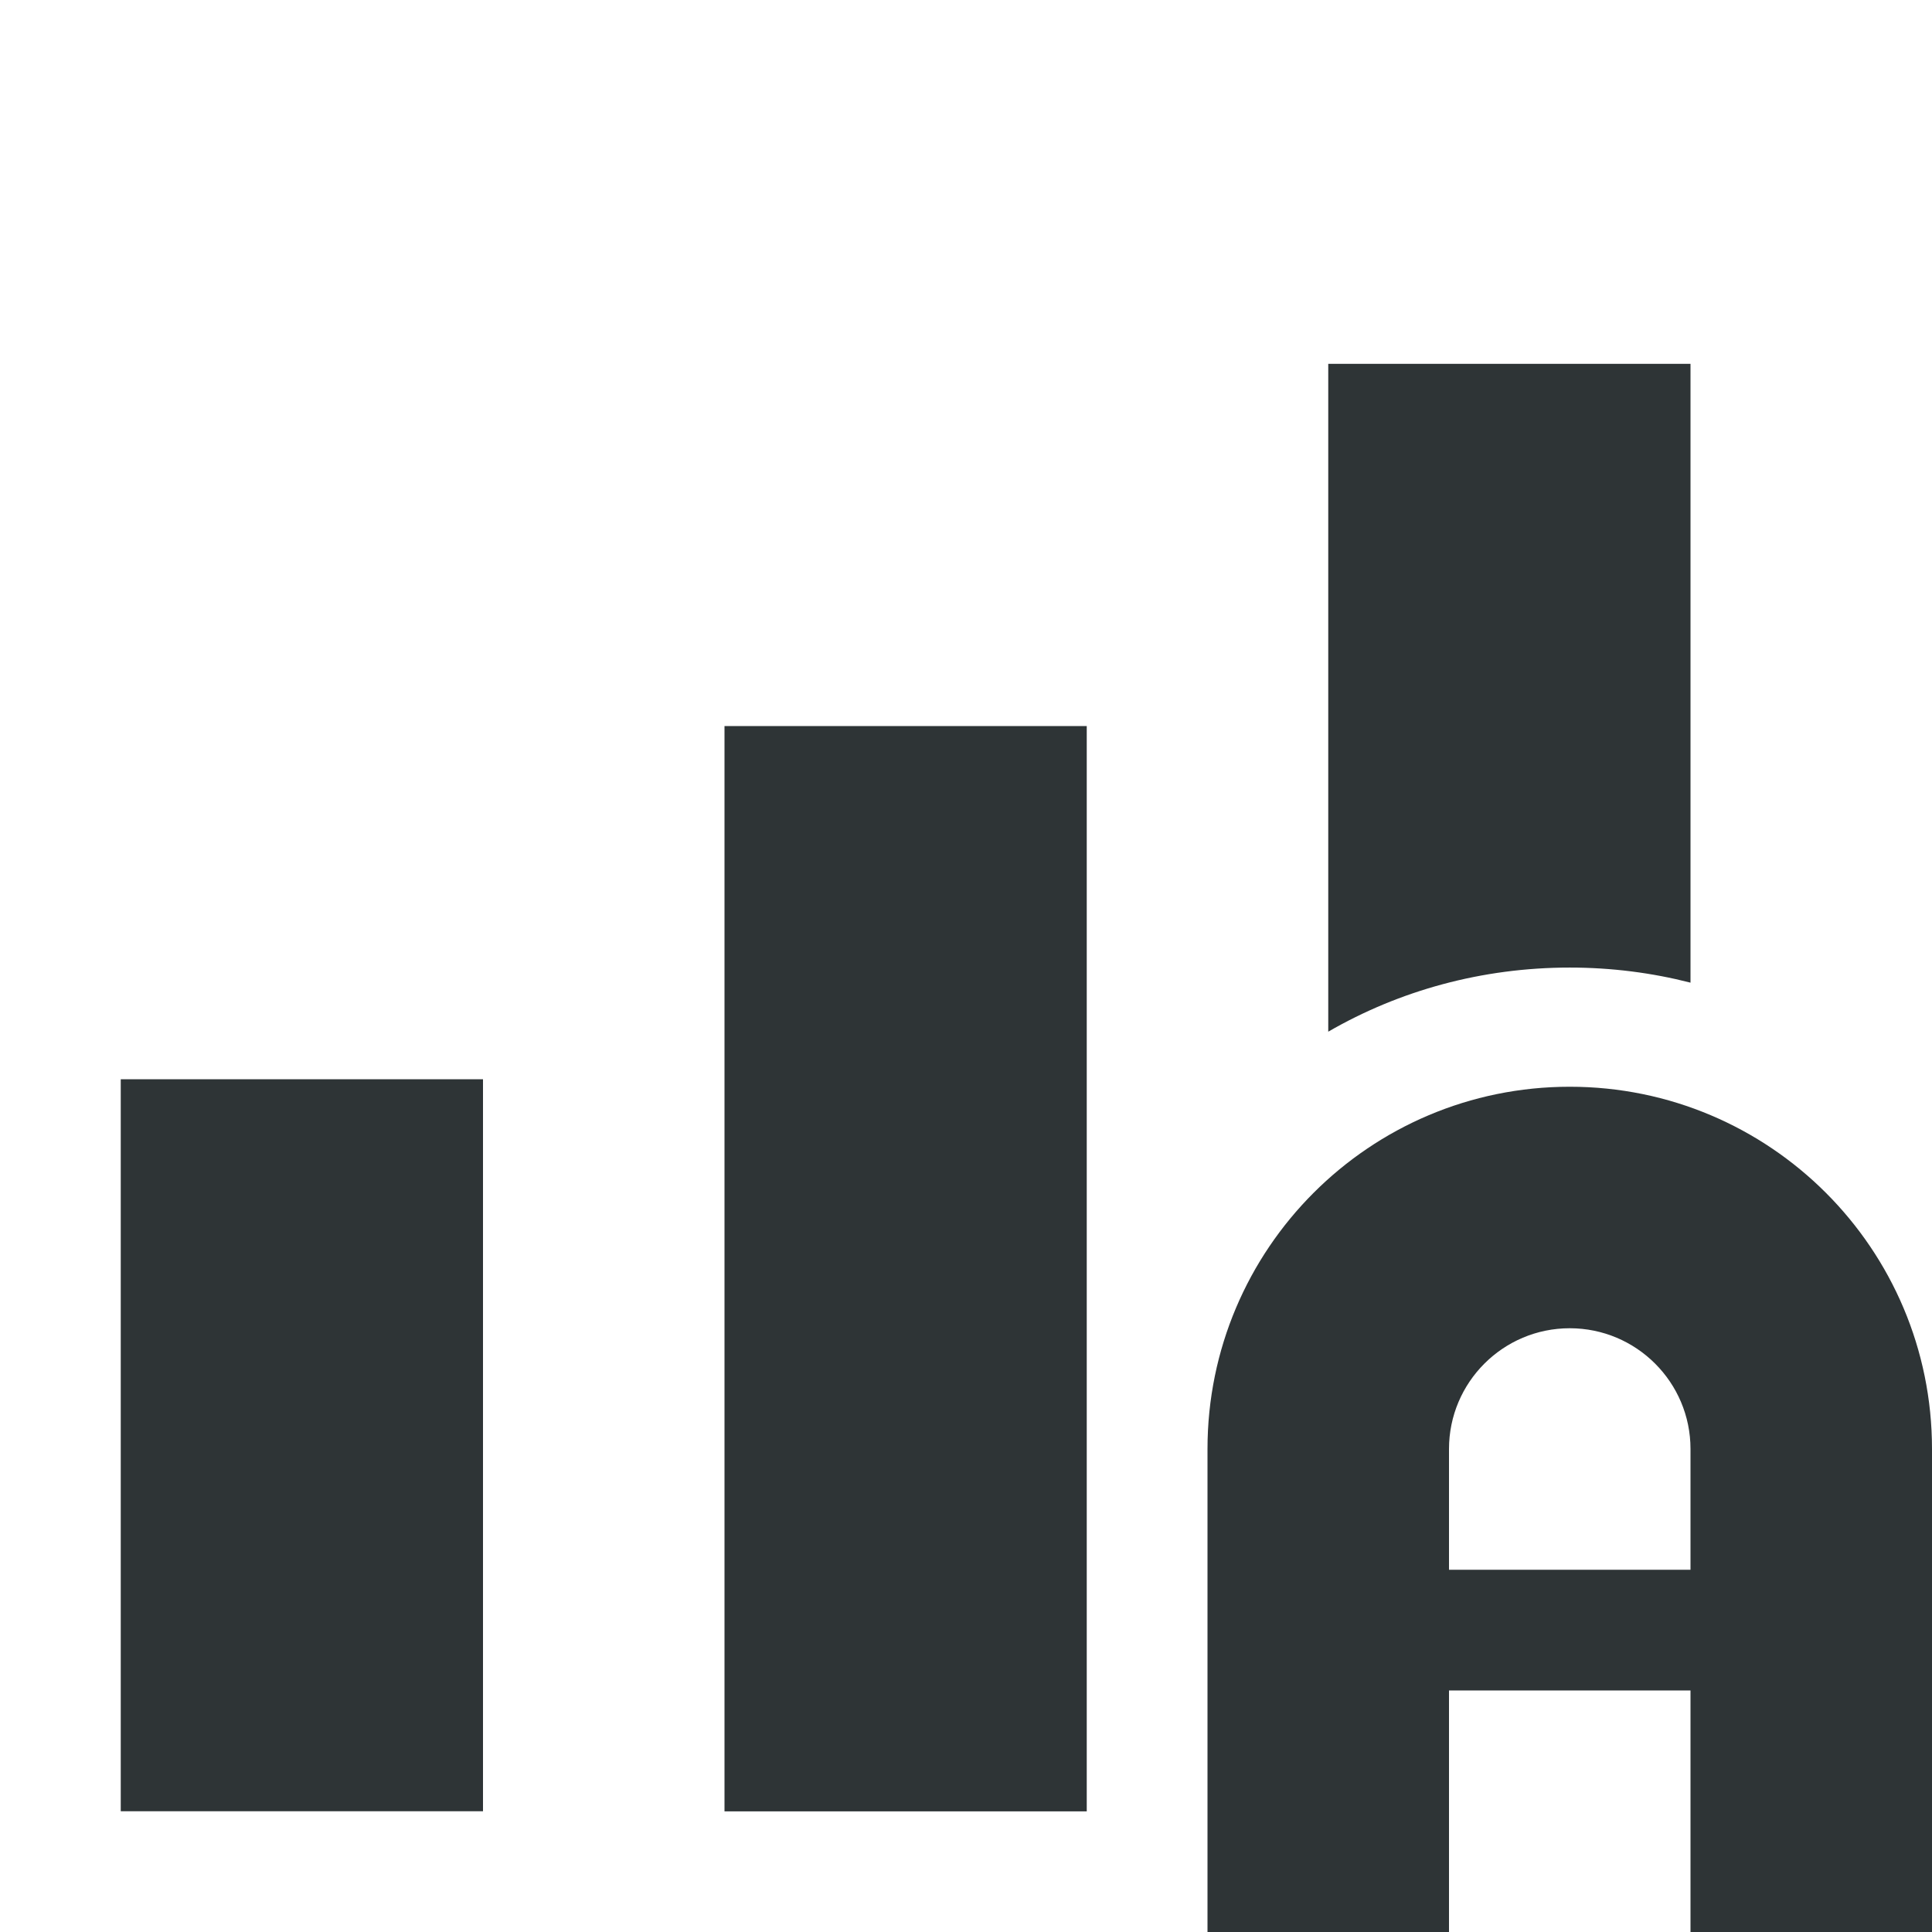
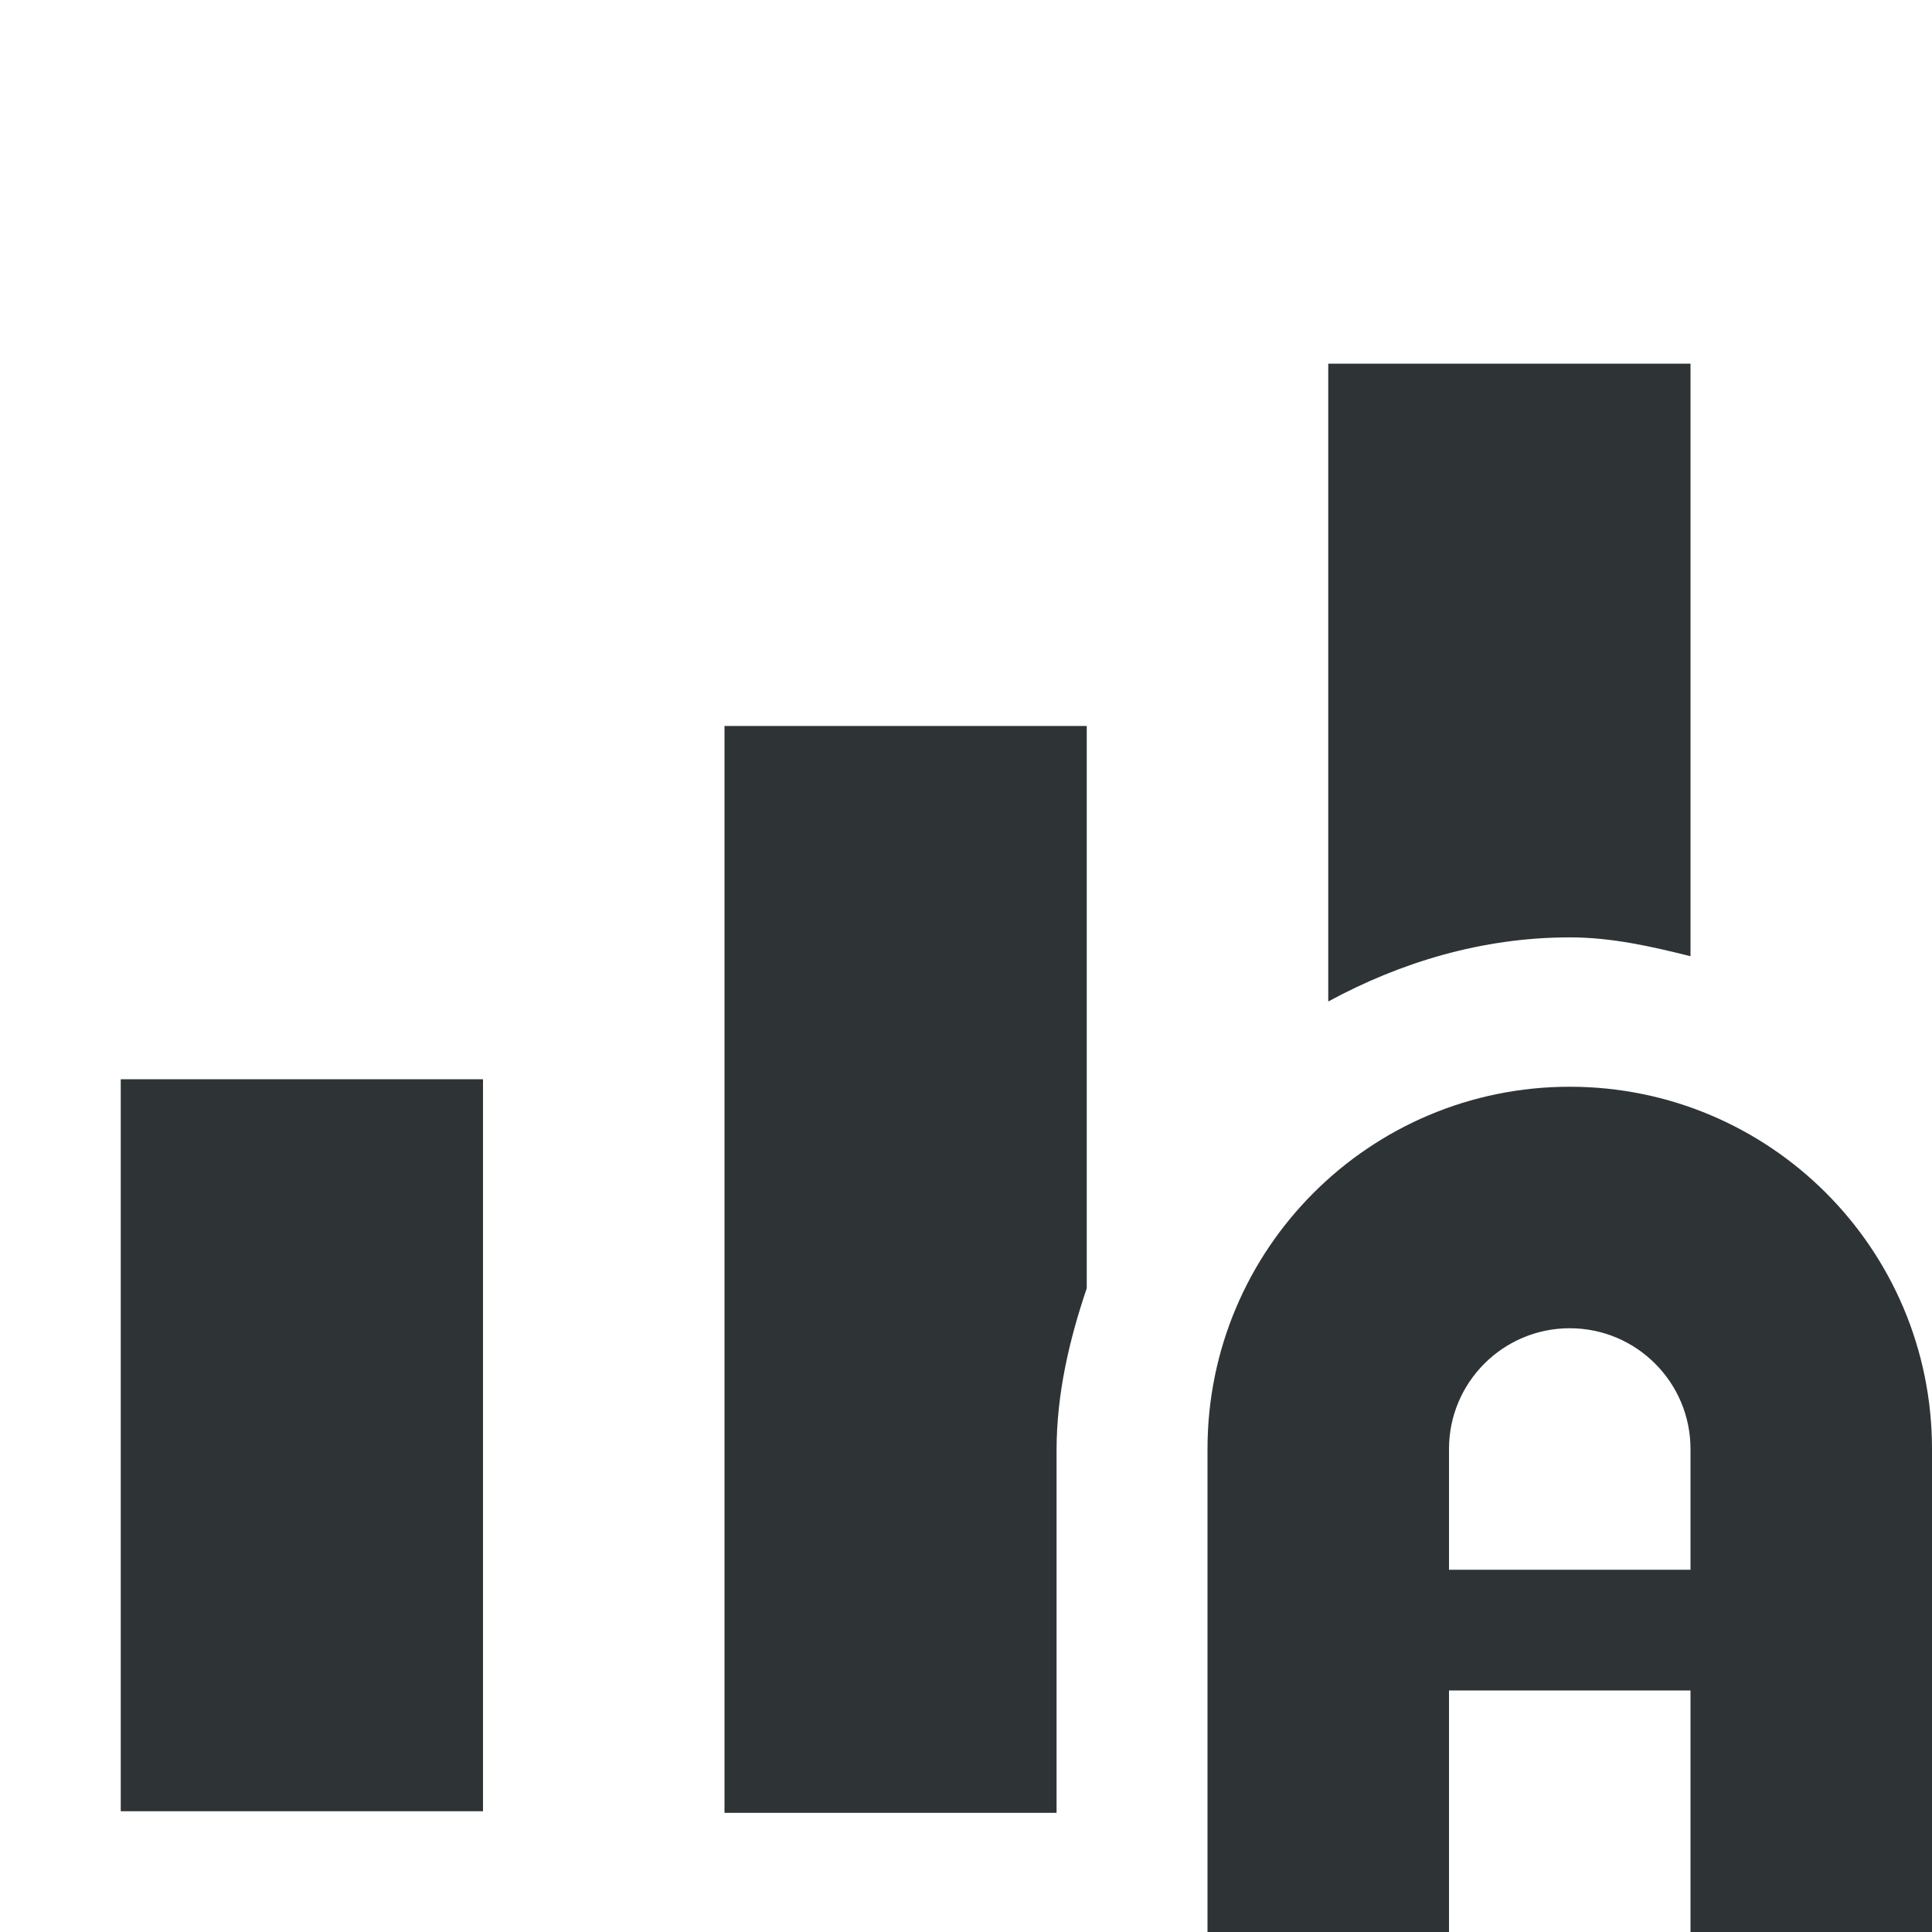
<svg xmlns="http://www.w3.org/2000/svg" width="16" height="16" id="svg3991" version="1.1">
  <defs id="defs3993" />
  <g id="layer1" transform="translate(0,-1036.362)">
-     <g transform="translate(380,610)" style="display:inline" id="g6557">
-       <g id="g5477">
-         <path style="font-size:medium;font-style:normal;font-variant:normal;font-weight:normal;font-stretch:normal;text-indent:0;text-align:start;text-decoration:none;line-height:normal;letter-spacing:normal;word-spacing:normal;text-transform:none;direction:ltr;block-progression:tb;writing-mode:lr-tb;text-anchor:start;color:#000000;fill:#2e3436;fill-opacity:1;fill-rule:evenodd;stroke:none;stroke-width:3;marker:none;visibility:visible;display:inline;overflow:visible;enable-background:accumulate;font-family:Sans;-inkscape-font-specification:Sans" id="path11930-0-3" d="m -374,432.375 0,2.224 0,4.54 0,2.224 3,0 0,-2.224 0,-4.54 0,-2.224 -3,0 z" />
-         <path style="font-size:medium;font-style:normal;font-variant:normal;font-weight:normal;font-stretch:normal;text-indent:0;text-align:start;text-decoration:none;line-height:normal;letter-spacing:normal;word-spacing:normal;text-transform:none;direction:ltr;block-progression:tb;writing-mode:lr-tb;text-anchor:start;color:#000000;fill:#2e3436;fill-opacity:1;fill-rule:evenodd;stroke:none;stroke-width:3;marker:none;visibility:visible;display:inline;overflow:visible;enable-background:accumulate;font-family:Sans;-inkscape-font-specification:Sans" d="m -369,429.375 0,2.969 0,2.562 c 0.588,-0.34 1.272,-0.531 2,-0.531 0.345,0 0.68,0.043 1,0.125 l 0,-2.156 0,-2.969 -3,0 z" id="path11930-0-4" />
-         <path style="font-size:medium;font-style:normal;font-variant:normal;font-weight:normal;font-stretch:normal;text-indent:0;text-align:start;text-decoration:none;line-height:normal;letter-spacing:normal;word-spacing:normal;text-transform:none;direction:ltr;block-progression:tb;writing-mode:lr-tb;text-anchor:start;color:#000000;fill:#2e3436;fill-opacity:1;fill-rule:evenodd;stroke:none;stroke-width:3;marker:none;visibility:visible;display:inline;overflow:visible;enable-background:accumulate;font-family:Sans;-inkscape-font-specification:Sans" id="path11930-0" d="m -379,435.3 0,1.5 0,3.062 0,1.5 3,0 0,-1.5 0,-3.062 0,-1.5 -3,0 z" />
-         <rect style="fill:none;stroke:none" id="rect5402" width="16" height="16" x="-380" y="426.362" />
-         <path style="fill:#2e3436;fill-opacity:1;stroke:none;display:inline" d="m -367,435.362 c -1.657,0 -3,1.343 -3,3 l 0,4 2,0 0,-2 2,0 0,2 2,0 0,-4 c 0,-1.657 -1.343,-3 -3,-3 z m 0,2 c 0.552,0 1,0.448 1,1 l 0,1 -2,0 0,-1 c 0,-0.552 0.448,-1 1,-1 z" id="path7755-2-3" />
-       </g>
+     <g transform="translate(380,610)" style="display:inline" id="g6625">
+       <path id="path11930-0-3" d="m -374,432.375 0,2.219 0,4.531 0,2.25 2.75,0 0,-3 c 0,-0.471 0.106,-0.919 0.25,-1.344 l 0,-2.438 0,-2.219 -3,0 z" style="font-size:medium;font-style:normal;font-variant:normal;font-weight:normal;font-stretch:normal;text-indent:0;text-align:start;text-decoration:none;line-height:normal;letter-spacing:normal;word-spacing:normal;text-transform:none;direction:ltr;block-progression:tb;writing-mode:lr-tb;text-anchor:start;color:#000000;fill:#2e3436;fill-opacity:1;fill-rule:evenodd;stroke:none;stroke-width:3;marker:none;visibility:visible;display:inline;overflow:visible;enable-background:accumulate;font-family:Sans;-inkscape-font-specification:Sans" />
+       <path id="path11930-0-4" d="m -369,429.375 0,2.969 0,2.312 c 0.599,-0.325 1.276,-0.531 2,-0.531 0.349,0 0.675,0.075 1,0.156 l 0,-1.938 0,-2.969 -3,0 z" style="font-size:medium;font-style:normal;font-variant:normal;font-weight:normal;font-stretch:normal;text-indent:0;text-align:start;text-decoration:none;line-height:normal;letter-spacing:normal;word-spacing:normal;text-transform:none;direction:ltr;block-progression:tb;writing-mode:lr-tb;text-anchor:start;color:#000000;fill:#2e3436;fill-opacity:1;fill-rule:evenodd;stroke:none;stroke-width:3;marker:none;visibility:visible;display:inline;overflow:visible;enable-background:accumulate;font-family:Sans;-inkscape-font-specification:Sans" />
+       <path d="m -379,435.3 0,1.5 0,3.062 0,1.5 3,0 0,-1.5 0,-3.062 0,-1.5 -3,0 z" id="path11930-0" style="font-size:medium;font-style:normal;font-variant:normal;font-weight:normal;font-stretch:normal;text-indent:0;text-align:start;text-decoration:none;line-height:normal;letter-spacing:normal;word-spacing:normal;text-transform:none;direction:ltr;block-progression:tb;writing-mode:lr-tb;text-anchor:start;color:#000000;fill:#2e3436;fill-opacity:1;fill-rule:evenodd;stroke:none;stroke-width:3;marker:none;visibility:visible;display:inline;overflow:visible;enable-background:accumulate;font-family:Sans;-inkscape-font-specification:Sans" />
+       <rect y="426.362" x="-380" height="16" width="16" id="rect5402" style="fill:none;stroke:none" />
+       <path id="path7755-2-3-2-2" d="m -367,435.362 c -1.657,0 -3,1.343 -3,3 l 0,4 2,0 0,-2 2,0 0,2 2,0 0,-4 c 0,-1.657 -1.343,-3 -3,-3 z m 0,2 c 0.552,0 1,0.448 1,1 l 0,1 -2,0 0,-1 c 0,-0.552 0.448,-1 1,-1 z" style="fill:#2e3436;fill-opacity:1;stroke:none;display:inline" />
    </g>
  </g>
</svg>
